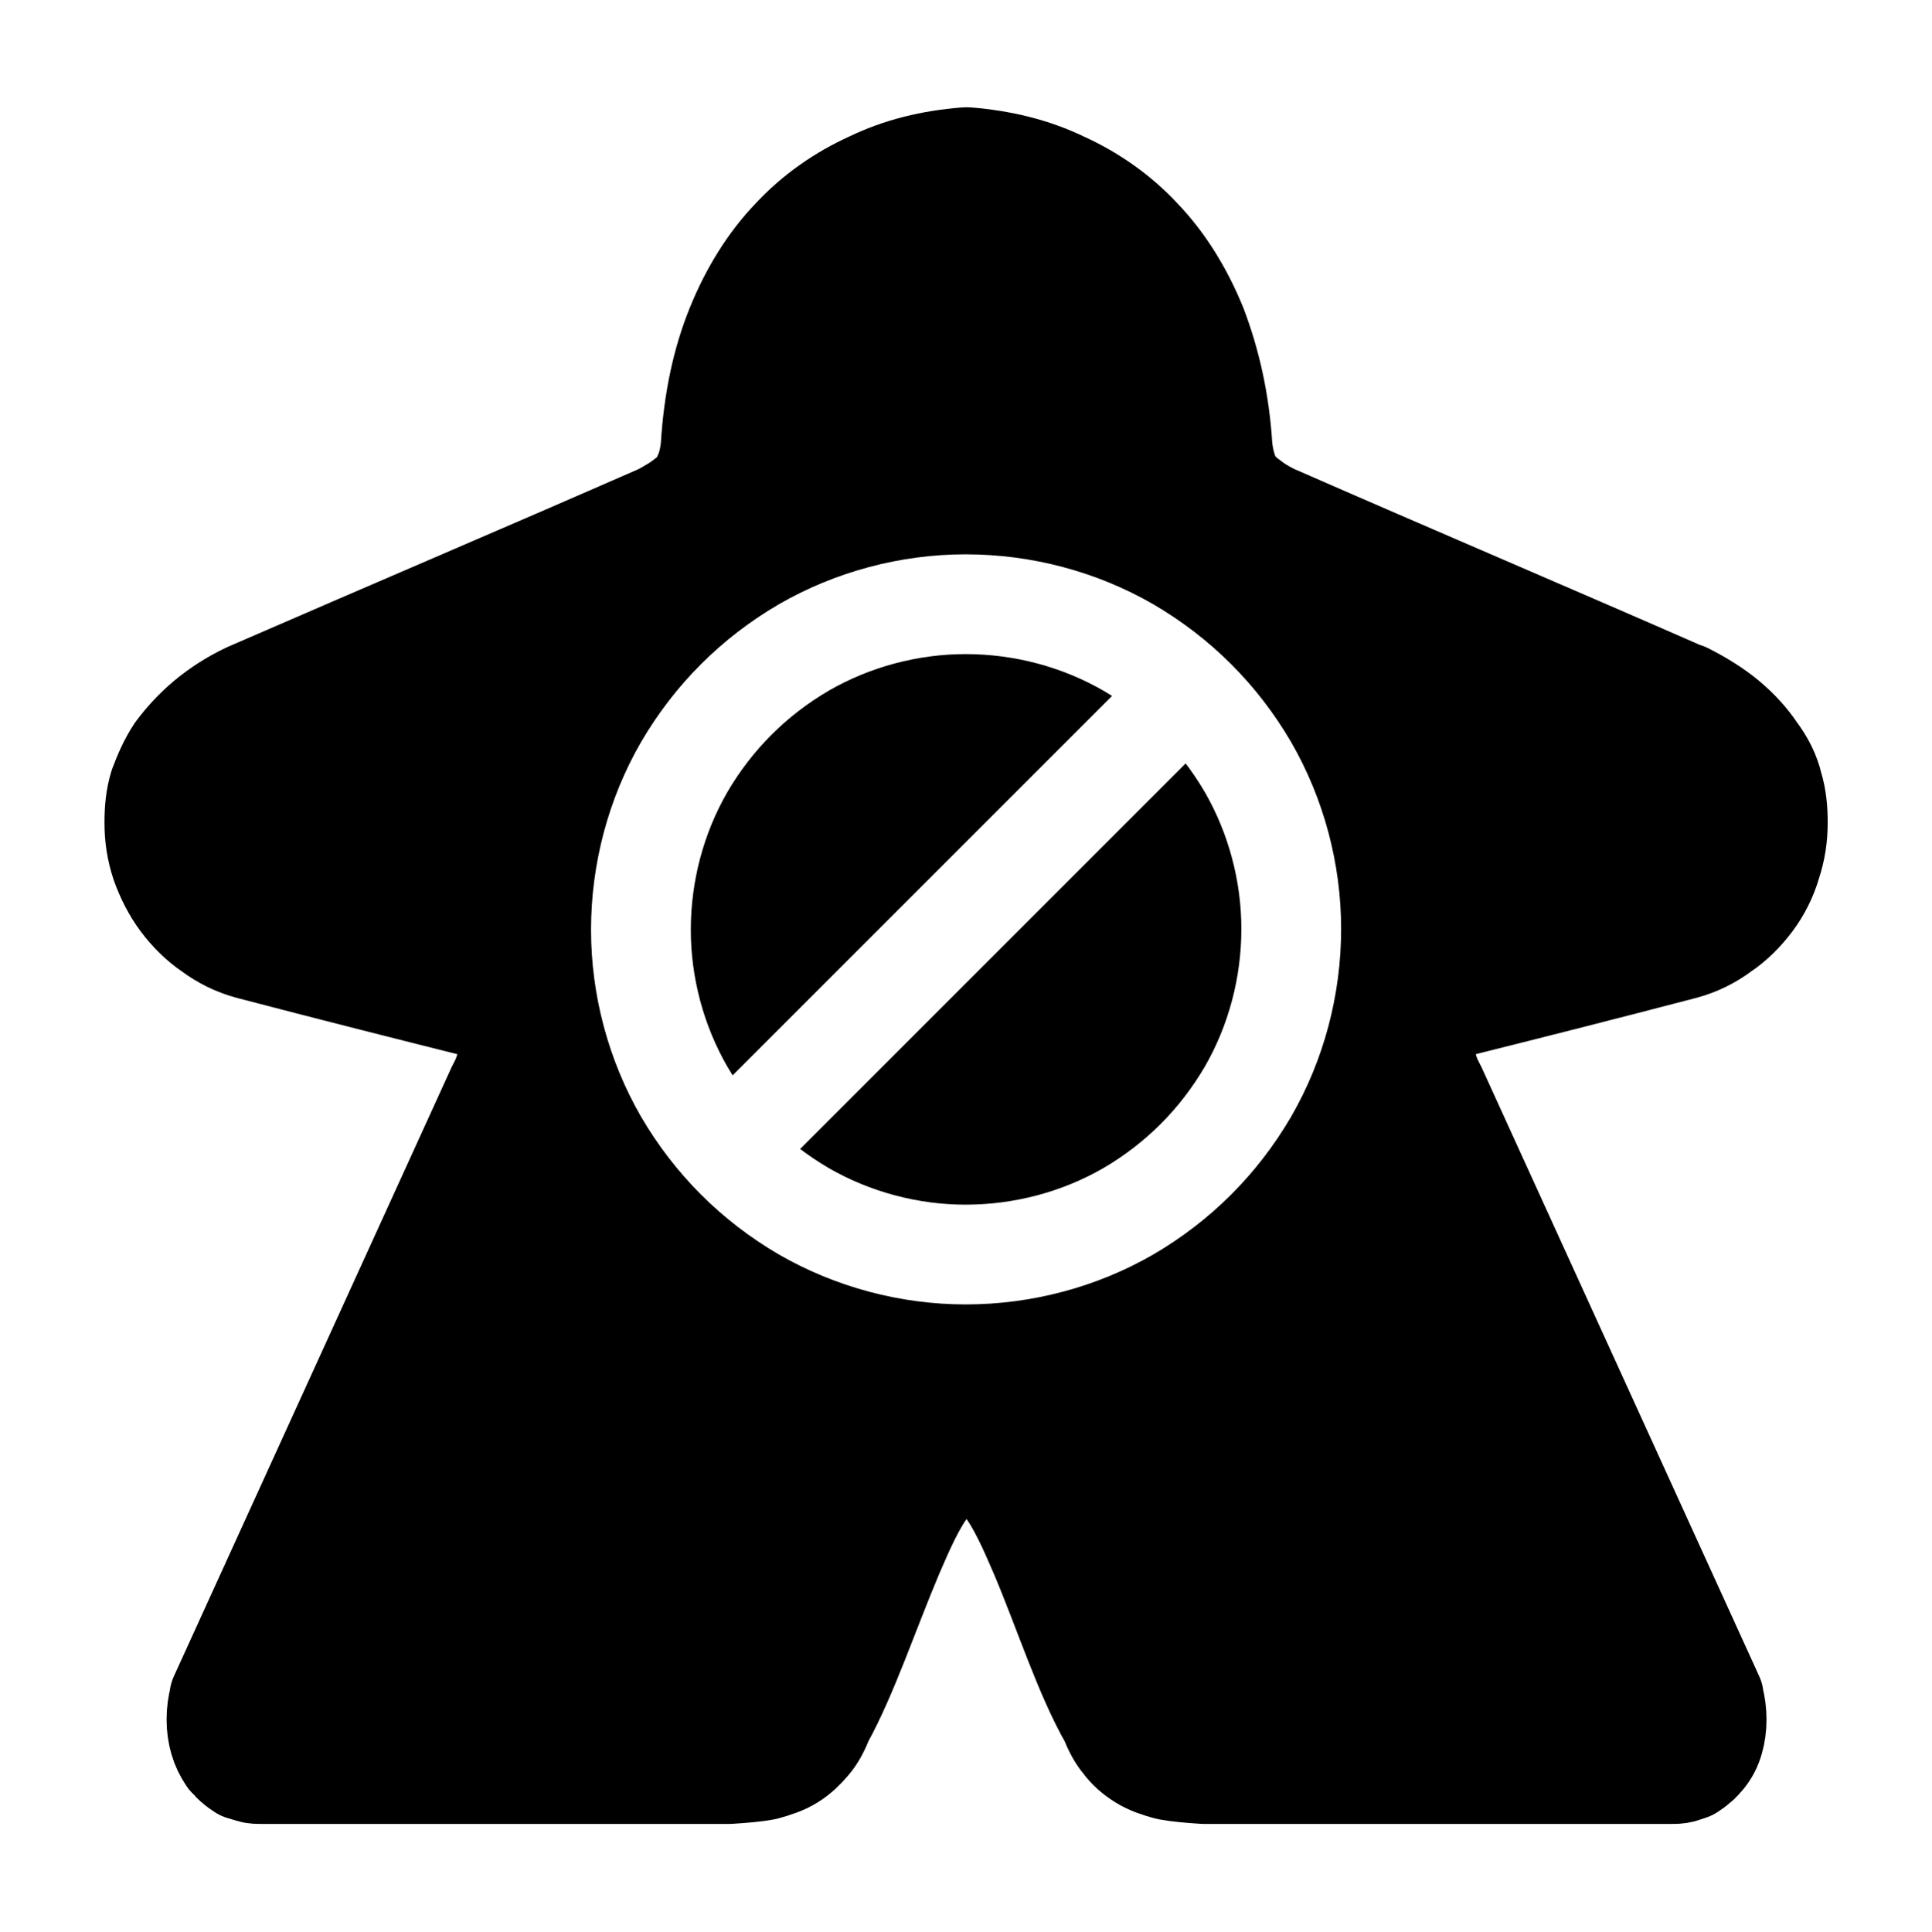
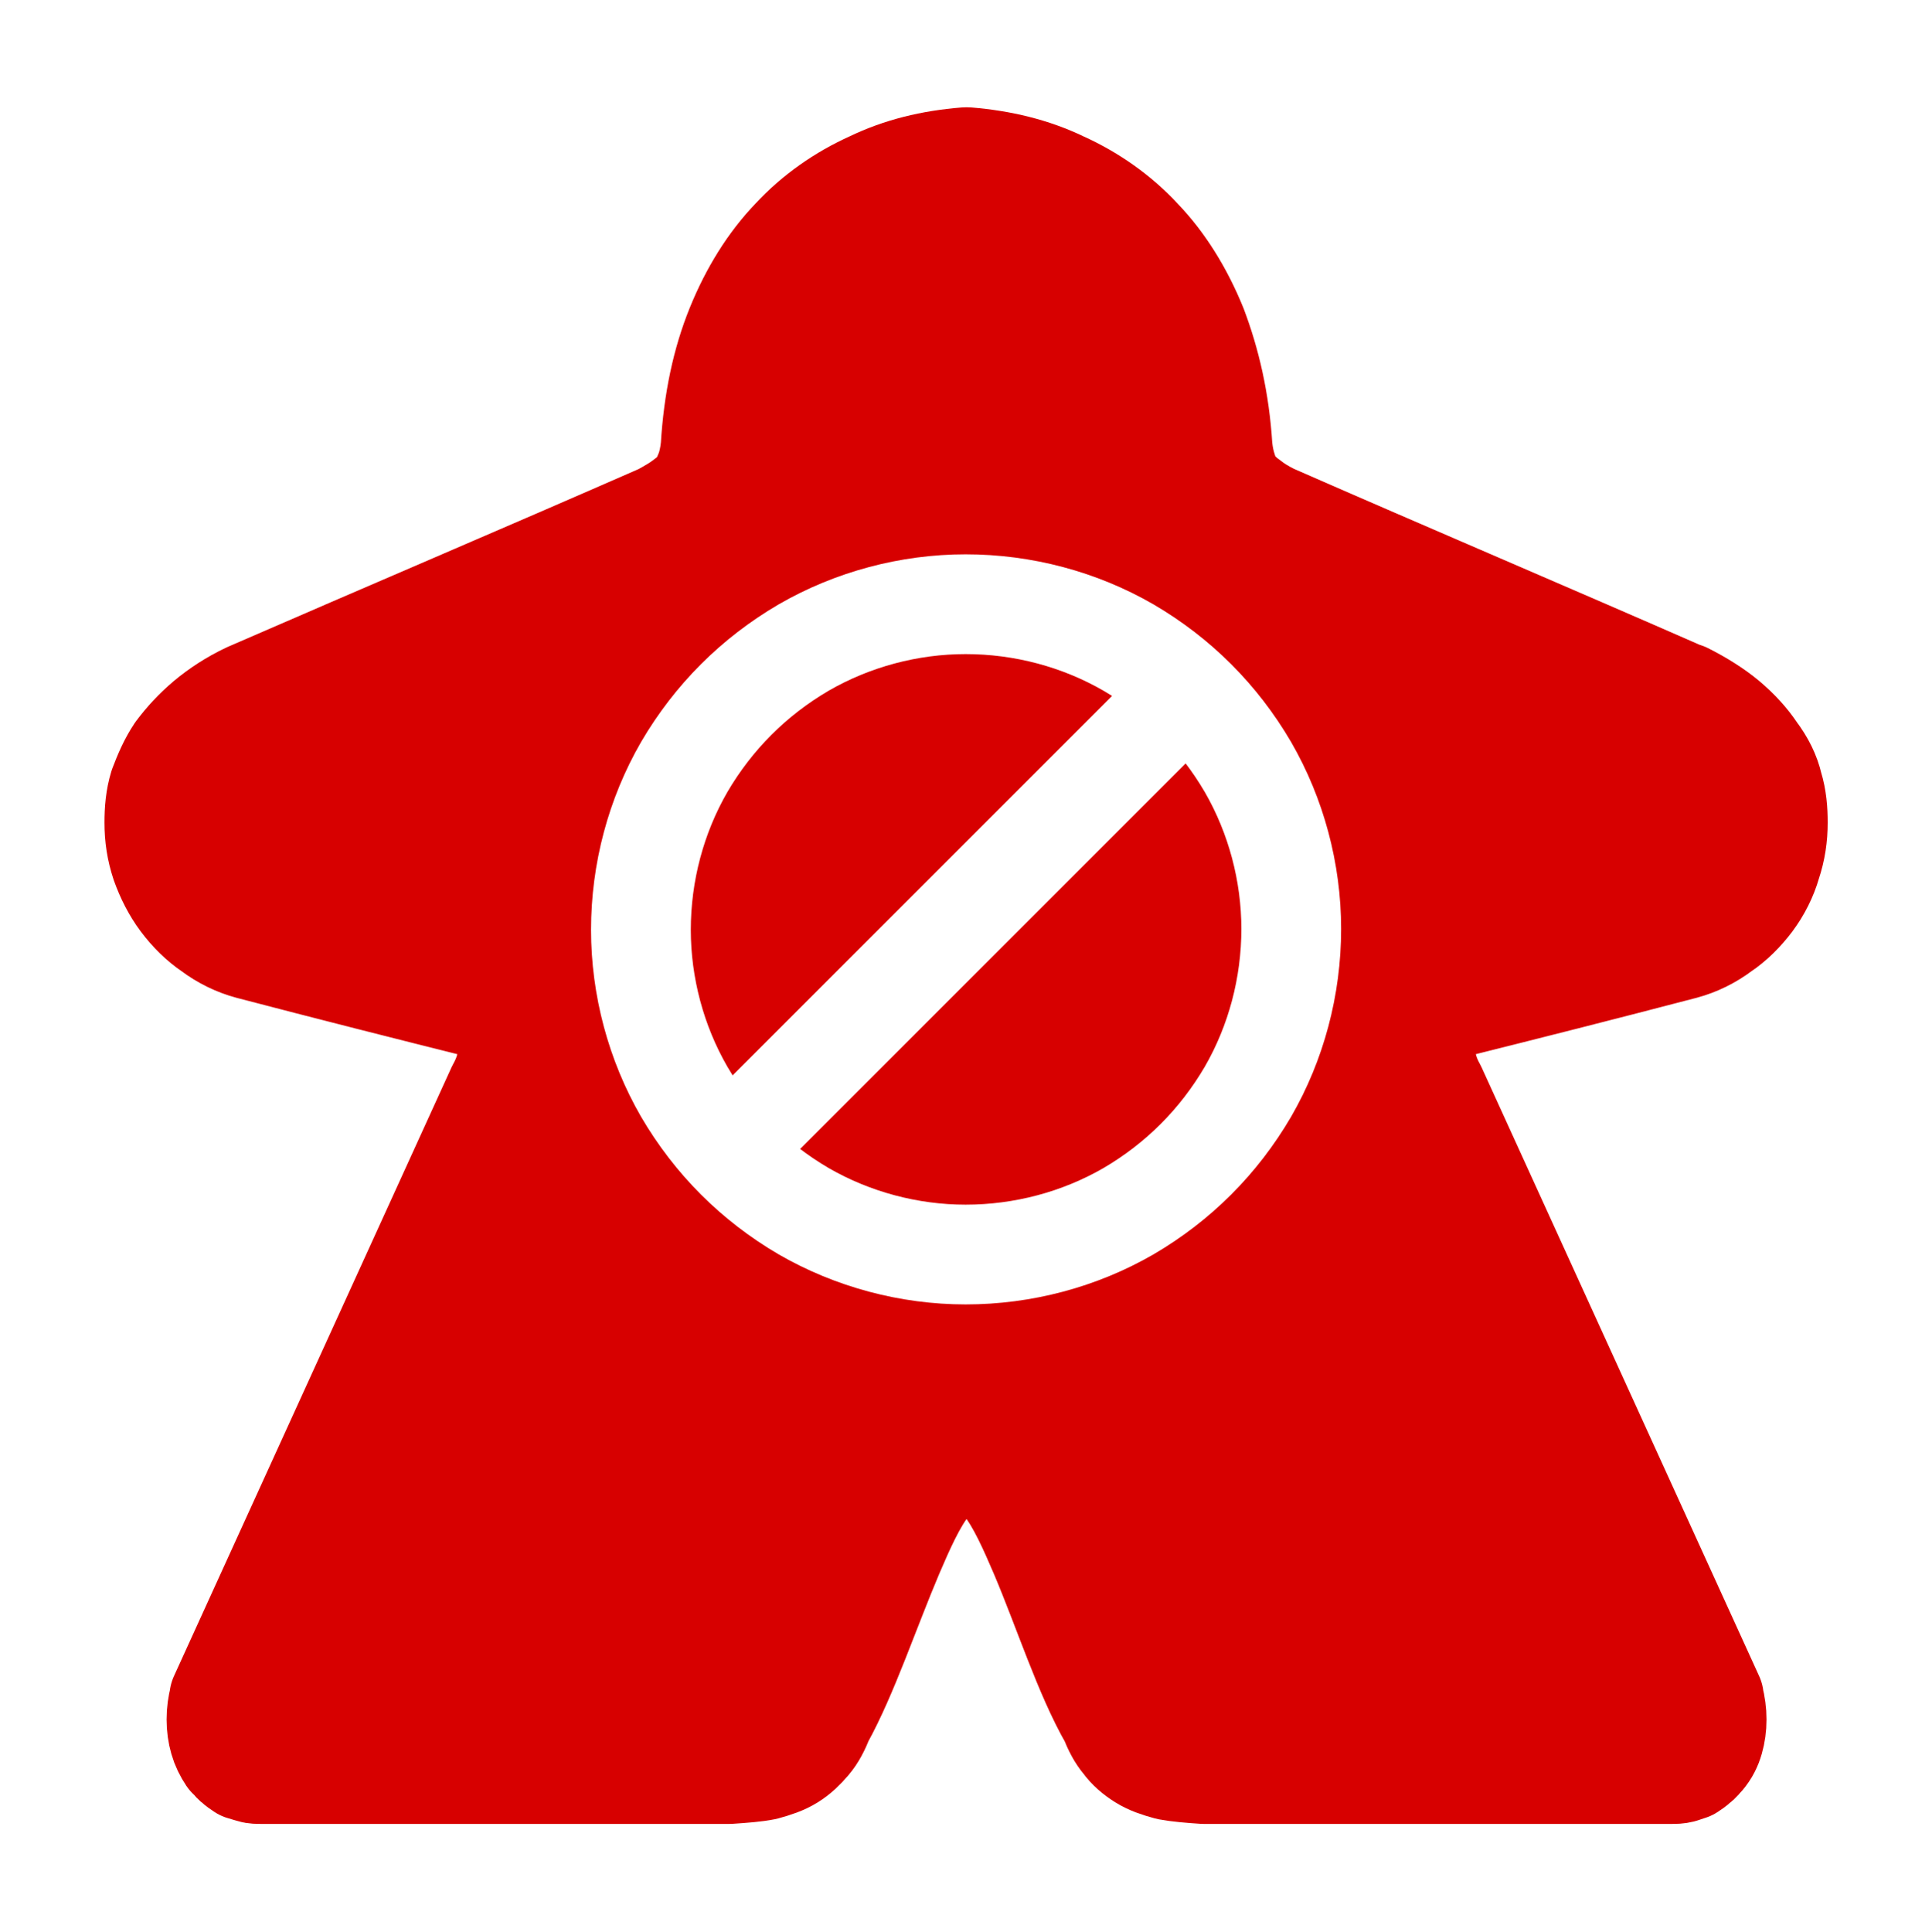
<svg xmlns="http://www.w3.org/2000/svg" xmlns:ns1="http://xml.openoffice.org/svg/export" version="1.2" width="20.52mm" height="20.52mm" viewBox="0 0 2052 2052" preserveAspectRatio="xMidYMid" fill-rule="evenodd" stroke-width="28.222" stroke-linejoin="round" xml:space="preserve">
  <defs class="ClipPathGroup">
    <clipPath id="presentation_clip_path" clipPathUnits="userSpaceOnUse">
      <rect x="0" y="0" width="2052" height="2052" />
    </clipPath>
    <clipPath id="presentation_clip_path_shrink" clipPathUnits="userSpaceOnUse">
      <rect x="2" y="2" width="2048" height="2048" />
    </clipPath>
  </defs>
  <defs class="TextShapeIndex">
    <g ns1:slide="id1" ns1:id-list="id3 id4 id5" />
  </defs>
  <defs class="EmbeddedBulletChars">
    <g id="bullet-char-template-57356" transform="scale(0.0004882812,-0.0004882812)">
      <path d="M 580,1141 L 1163,571 580,0 -4,571 580,1141 Z" />
    </g>
    <g id="bullet-char-template-57354" transform="scale(0.0004882812,-0.0004882812)">
      <path d="M 8,1128 L 1137,1128 1137,0 8,0 8,1128 Z" />
    </g>
    <g id="bullet-char-template-10146" transform="scale(0.0004882812,-0.0004882812)">
      <path d="M 174,0 L 602,739 174,1481 1456,739 174,0 Z M 1358,739 L 309,1346 659,739 1358,739 Z" />
    </g>
    <g id="bullet-char-template-10132" transform="scale(0.0004882812,-0.0004882812)">
      <path d="M 2015,739 L 1276,0 717,0 1260,543 174,543 174,936 1260,936 717,1481 1274,1481 2015,739 Z" />
    </g>
    <g id="bullet-char-template-10007" transform="scale(0.0004882812,-0.0004882812)">
      <path d="M 0,-2 C -7,14 -16,27 -25,37 L 356,567 C 262,823 215,952 215,954 215,979 228,992 255,992 264,992 276,990 289,987 310,991 331,999 354,1012 L 381,999 492,748 772,1049 836,1024 860,1049 C 881,1039 901,1025 922,1006 886,937 835,863 770,784 769,783 710,716 594,584 L 774,223 C 774,196 753,168 711,139 L 727,119 C 717,90 699,76 672,76 641,76 570,178 457,381 L 164,-76 C 142,-110 111,-127 72,-127 30,-127 9,-110 8,-76 1,-67 -2,-52 -2,-32 -2,-23 -1,-13 0,-2 Z" />
    </g>
    <g id="bullet-char-template-10004" transform="scale(0.0004882812,-0.0004882812)">
      <path d="M 285,-33 C 182,-33 111,30 74,156 52,228 41,333 41,471 41,549 55,616 82,672 116,743 169,778 240,778 293,778 328,747 346,684 L 369,508 C 377,444 397,411 428,410 L 1163,1116 C 1174,1127 1196,1133 1229,1133 1271,1133 1292,1118 1292,1087 L 1292,965 C 1292,929 1282,901 1262,881 L 442,47 C 390,-6 338,-33 285,-33 Z" />
    </g>
    <g id="bullet-char-template-9679" transform="scale(0.0004882812,-0.0004882812)">
      <path d="M 813,0 C 632,0 489,54 383,161 276,268 223,411 223,592 223,773 276,916 383,1023 489,1130 632,1184 813,1184 992,1184 1136,1130 1245,1023 1353,916 1407,772 1407,592 1407,412 1353,268 1245,161 1136,54 992,0 813,0 Z" />
    </g>
    <g id="bullet-char-template-8226" transform="scale(0.0004882812,-0.0004882812)">
      <path d="M 346,457 C 273,457 209,483 155,535 101,586 74,649 74,723 74,796 101,859 155,911 209,963 273,989 346,989 419,989 480,963 531,910 582,859 608,796 608,723 608,648 583,586 532,535 482,483 420,457 346,457 Z" />
    </g>
    <g id="bullet-char-template-8211" transform="scale(0.0004882812,-0.0004882812)">
      <path d="M -4,459 L 1135,459 1135,606 -4,606 -4,459 Z" />
    </g>
    <g id="bullet-char-template-61548" transform="scale(0.0004882812,-0.0004882812)">
      <path d="M 173,740 C 173,903 231,1043 346,1159 462,1274 601,1332 765,1332 928,1332 1067,1274 1183,1159 1299,1043 1357,903 1357,740 1357,577 1299,437 1183,322 1067,206 928,148 765,148 601,148 462,206 346,322 231,437 173,577 173,740 Z" />
    </g>
  </defs>
  <g>
    <g id="id2" class="Master_Slide">
      <g id="bg-id2" class="Background" />
      <g id="bo-id2" class="BackgroundObjects" />
    </g>
  </g>
  <g class="SlideGroup">
    <g>
      <g id="container-id1">
        <g id="id1" class="Slide" clip-path="url(#presentation_clip_path)">
          <g class="Page">
            <g class="Group">
              <g class="Group">
                <g class="com.sun.star.drawing.ClosedBezierShape">
                  <g id="id3">
                    <rect class="BoundingBox" stroke="none" fill="none" x="111" y="114" width="1832" height="1825" />
-                     <path fill="rgb(0,0,0)" stroke="none" d="M 1028,167 C 1064,170 1098,178 1129,193 1160,207 1189,227 1213,253 1237,278 1257,310 1272,347 1286,384 1296,426 1299,475 L 1299,476 1299,475 C 1300,485 1302,493 1304,499 1306,506 1309,512 1313,517 1317,522 1322,527 1328,531 1334,536 1342,541 1352,546 1498,610 1644,672 1790,736 L 1791,736 C 1807,744 1823,754 1835,764 1848,775 1858,786 1866,798 1875,810 1881,822 1884,835 1888,848 1889,861 1889,874 1889,889 1887,903 1882,918 1878,932 1871,946 1862,958 1853,970 1842,981 1830,989 1818,998 1804,1005 1789,1009 1705,1031 1622,1052 1538,1073 1534,1074 1530,1076 1527,1078 1524,1081 1522,1083 1519,1086 1517,1089 1516,1093 1514,1096 1513,1100 1512,1105 1512,1109 1512,1116 1513,1123 1516,1130 1518,1139 1521,1147 1526,1156 L 1821,1803 1821,1804 C 1823,1812 1824,1819 1824,1827 1824,1835 1823,1842 1821,1849 1819,1856 1816,1862 1811,1868 1809,1870 1807,1873 1804,1875 1802,1877 1799,1879 1796,1881 1793,1882 1790,1883 1787,1884 1783,1885 1780,1885 1776,1885 1774,1885 1771,1885 1769,1885 L 1279,1885 C 1264,1884 1252,1883 1241,1881 1230,1878 1221,1875 1213,1870 1205,1865 1198,1859 1193,1852 1187,1845 1183,1837 1179,1827 1152,1780 1130,1711 1105,1652 1093,1624 1081,1597 1067,1579 1061,1570 1054,1562 1047,1558 1044,1555 1041,1553 1037,1552 1034,1550 1031,1550 1027,1550 1023,1550 1020,1550 1017,1552 1013,1553 1010,1555 1007,1558 1000,1562 993,1570 987,1579 973,1597 961,1624 949,1652 924,1711 901,1780 875,1827 871,1837 867,1845 861,1852 855,1859 849,1865 841,1870 833,1875 824,1878 813,1881 803,1883 790,1884 775,1885 L 285,1885 C 283,1885 280,1885 278,1885 274,1885 270,1885 267,1884 264,1883 260,1882 257,1881 254,1879 251,1877 249,1875 246,1873 245,1870 242,1868 238,1862 235,1856 233,1849 231,1842 230,1835 230,1827 230,1819 231,1812 233,1804 L 233,1803 528,1156 C 533,1147 536,1139 538,1130 540,1123 542,1116 542,1109 542,1105 541,1100 539,1096 538,1093 537,1089 535,1086 532,1083 530,1081 527,1078 524,1076 520,1074 516,1073 432,1052 349,1031 265,1009 250,1005 236,998 224,989 212,981 201,970 192,958 183,946 176,932 171,918 166,903 164,889 164,874 164,861 165,848 169,835 174,822 179,810 187,798 196,786 206,775 219,764 231,754 246,744 263,736 410,672 556,610 702,546 711,541 720,536 726,531 732,527 737,522 741,517 745,512 747,506 750,499 752,493 754,485 755,475 L 755,476 755,475 C 758,426 767,384 782,347 797,310 817,278 841,253 865,227 894,207 925,193 956,178 989,170 1026,167 L 1027,167 1028,167 Z" />
-                     <path fill="none" stroke="rgb(0,0,0)" stroke-width="106" stroke-linejoin="round" d="M 1028,167 C 1064,170 1098,178 1129,193 1160,207 1189,227 1213,253 1237,278 1257,310 1272,347 1286,384 1296,426 1299,475 L 1299,476 1299,475 C 1300,485 1302,493 1304,499 1306,506 1309,512 1313,517 1317,522 1322,527 1328,531 1334,536 1342,541 1352,546 1498,610 1644,672 1790,736 L 1791,736 C 1807,744 1823,754 1835,764 1848,775 1858,786 1866,798 1875,810 1881,822 1884,835 1888,848 1889,861 1889,874 1889,889 1887,903 1882,918 1878,932 1871,946 1862,958 1853,970 1842,981 1830,989 1818,998 1804,1005 1789,1009 1705,1031 1622,1052 1538,1073 1534,1074 1530,1076 1527,1078 L 1519,1086 C 1517,1089 1516,1093 1514,1096 1513,1100 1512,1105 1512,1109 1512,1116 1513,1123 1516,1130 1518,1139 1521,1147 1526,1156 L 1821,1803 1821,1804 C 1823,1812 1824,1819 1824,1827 1824,1835 1823,1842 1821,1849 1819,1856 1816,1862 1811,1868 1809,1870 1807,1873 1804,1875 1802,1877 1799,1879 1796,1881 L 1787,1884 C 1783,1885 1780,1885 1776,1885 L 1769,1885 1279,1885 C 1264,1884 1252,1883 1241,1881 1230,1878 1221,1875 1213,1870 1205,1865 1198,1859 1193,1852 1187,1845 1183,1837 1179,1827 1152,1780 1130,1711 1105,1652 1093,1624 1081,1597 1067,1579 1061,1570 1054,1562 1047,1558 1044,1555 1041,1553 1037,1552 1034,1550 1031,1550 1027,1550 1023,1550 1020,1550 1017,1552 1013,1553 1010,1555 1007,1558 1000,1562 993,1570 987,1579 973,1597 961,1624 949,1652 924,1711 901,1780 875,1827 871,1837 867,1845 861,1852 855,1859 849,1865 841,1870 833,1875 824,1878 813,1881 803,1883 790,1884 775,1885 L 285,1885 278,1885 C 274,1885 270,1885 267,1884 264,1883 260,1882 257,1881 254,1879 251,1877 249,1875 246,1873 245,1870 242,1868 238,1862 235,1856 233,1849 231,1842 230,1835 230,1827 230,1819 231,1812 233,1804 L 233,1803 528,1156 C 533,1147 536,1139 538,1130 540,1123 542,1116 542,1109 542,1105 541,1100 539,1096 538,1093 537,1089 535,1086 L 527,1078 C 524,1076 520,1074 516,1073 432,1052 349,1031 265,1009 250,1005 236,998 224,989 212,981 201,970 192,958 183,946 176,932 171,918 166,903 164,889 164,874 164,861 165,848 169,835 174,822 179,810 187,798 196,786 206,775 219,764 231,754 246,744 263,736 410,672 556,610 702,546 711,541 720,536 726,531 732,527 737,522 741,517 745,512 747,506 750,499 752,493 754,485 755,475 L 755,476 755,475 C 758,426 767,384 782,347 797,310 817,278 841,253 865,227 894,207 925,193 956,178 989,170 1026,167 L 1027,167 1028,167 Z" />
+                     <path fill="rgb(215,0,0)" stroke="none" d="M 1028,167 C 1064,170 1098,178 1129,193 1160,207 1189,227 1213,253 1237,278 1257,310 1272,347 1286,384 1296,426 1299,475 L 1299,476 1299,475 C 1300,485 1302,493 1304,499 1306,506 1309,512 1313,517 1317,522 1322,527 1328,531 1334,536 1342,541 1352,546 1498,610 1644,672 1790,736 L 1791,736 C 1807,744 1823,754 1835,764 1848,775 1858,786 1866,798 1875,810 1881,822 1884,835 1888,848 1889,861 1889,874 1889,889 1887,903 1882,918 1878,932 1871,946 1862,958 1853,970 1842,981 1830,989 1818,998 1804,1005 1789,1009 1705,1031 1622,1052 1538,1073 1534,1074 1530,1076 1527,1078 1524,1081 1522,1083 1519,1086 1517,1089 1516,1093 1514,1096 1513,1100 1512,1105 1512,1109 1512,1116 1513,1123 1516,1130 1518,1139 1521,1147 1526,1156 L 1821,1803 1821,1804 C 1823,1812 1824,1819 1824,1827 1824,1835 1823,1842 1821,1849 1819,1856 1816,1862 1811,1868 1809,1870 1807,1873 1804,1875 1802,1877 1799,1879 1796,1881 1793,1882 1790,1883 1787,1884 1783,1885 1780,1885 1776,1885 1774,1885 1771,1885 1769,1885 L 1279,1885 C 1264,1884 1252,1883 1241,1881 1230,1878 1221,1875 1213,1870 1205,1865 1198,1859 1193,1852 1187,1845 1183,1837 1179,1827 1152,1780 1130,1711 1105,1652 1093,1624 1081,1597 1067,1579 1061,1570 1054,1562 1047,1558 1044,1555 1041,1553 1037,1552 1034,1550 1031,1550 1027,1550 1023,1550 1020,1550 1017,1552 1013,1553 1010,1555 1007,1558 1000,1562 993,1570 987,1579 973,1597 961,1624 949,1652 924,1711 901,1780 875,1827 871,1837 867,1845 861,1852 855,1859 849,1865 841,1870 833,1875 824,1878 813,1881 803,1883 790,1884 775,1885 L 285,1885 C 283,1885 280,1885 278,1885 274,1885 270,1885 267,1884 264,1883 260,1882 257,1881 254,1879 251,1877 249,1875 246,1873 245,1870 242,1868 238,1862 235,1856 233,1849 231,1842 230,1835 230,1827 230,1819 231,1812 233,1804 L 233,1803 528,1156 C 533,1147 536,1139 538,1130 540,1123 542,1116 542,1109 542,1105 541,1100 539,1096 538,1093 537,1089 535,1086 532,1083 530,1081 527,1078 524,1076 520,1074 516,1073 432,1052 349,1031 265,1009 250,1005 236,998 224,989 212,981 201,970 192,958 183,946 176,932 171,918 166,903 164,889 164,874 164,861 165,848 169,835 174,822 179,810 187,798 196,786 206,775 219,764 231,754 246,744 263,736 410,672 556,610 702,546 711,541 720,536 726,531 732,527 737,522 741,517 745,512 747,506 750,499 752,493 754,485 755,475 L 755,476 755,475 C 758,426 767,384 782,347 797,310 817,278 841,253 865,227 894,207 925,193 956,178 989,170 1026,167 L 1027,167 1028,167 Z" />
+                     <path fill="none" stroke="rgb(215,0,0)" stroke-width="106" stroke-linejoin="round" d="M 1028,167 C 1064,170 1098,178 1129,193 1160,207 1189,227 1213,253 1237,278 1257,310 1272,347 1286,384 1296,426 1299,475 L 1299,476 1299,475 C 1300,485 1302,493 1304,499 1306,506 1309,512 1313,517 1317,522 1322,527 1328,531 1334,536 1342,541 1352,546 1498,610 1644,672 1790,736 L 1791,736 C 1807,744 1823,754 1835,764 1848,775 1858,786 1866,798 1875,810 1881,822 1884,835 1888,848 1889,861 1889,874 1889,889 1887,903 1882,918 1878,932 1871,946 1862,958 1853,970 1842,981 1830,989 1818,998 1804,1005 1789,1009 1705,1031 1622,1052 1538,1073 1534,1074 1530,1076 1527,1078 L 1519,1086 C 1517,1089 1516,1093 1514,1096 1513,1100 1512,1105 1512,1109 1512,1116 1513,1123 1516,1130 1518,1139 1521,1147 1526,1156 L 1821,1803 1821,1804 C 1823,1812 1824,1819 1824,1827 1824,1835 1823,1842 1821,1849 1819,1856 1816,1862 1811,1868 1809,1870 1807,1873 1804,1875 1802,1877 1799,1879 1796,1881 L 1787,1884 C 1783,1885 1780,1885 1776,1885 L 1769,1885 1279,1885 C 1264,1884 1252,1883 1241,1881 1230,1878 1221,1875 1213,1870 1205,1865 1198,1859 1193,1852 1187,1845 1183,1837 1179,1827 1152,1780 1130,1711 1105,1652 1093,1624 1081,1597 1067,1579 1061,1570 1054,1562 1047,1558 1044,1555 1041,1553 1037,1552 1034,1550 1031,1550 1027,1550 1023,1550 1020,1550 1017,1552 1013,1553 1010,1555 1007,1558 1000,1562 993,1570 987,1579 973,1597 961,1624 949,1652 924,1711 901,1780 875,1827 871,1837 867,1845 861,1852 855,1859 849,1865 841,1870 833,1875 824,1878 813,1881 803,1883 790,1884 775,1885 L 285,1885 278,1885 C 274,1885 270,1885 267,1884 264,1883 260,1882 257,1881 254,1879 251,1877 249,1875 246,1873 245,1870 242,1868 238,1862 235,1856 233,1849 231,1842 230,1835 230,1827 230,1819 231,1812 233,1804 L 233,1803 528,1156 C 533,1147 536,1139 538,1130 540,1123 542,1116 542,1109 542,1105 541,1100 539,1096 538,1093 537,1089 535,1086 L 527,1078 C 524,1076 520,1074 516,1073 432,1052 349,1031 265,1009 250,1005 236,998 224,989 212,981 201,970 192,958 183,946 176,932 171,918 166,903 164,889 164,874 164,861 165,848 169,835 174,822 179,810 187,798 196,786 206,775 219,764 231,754 246,744 263,736 410,672 556,610 702,546 711,541 720,536 726,531 732,527 737,522 741,517 745,512 747,506 750,499 752,493 754,485 755,475 L 755,476 755,475 C 758,426 767,384 782,347 797,310 817,278 841,253 865,227 894,207 925,193 956,178 989,170 1026,167 L 1027,167 1028,167 Z" />
                  </g>
                </g>
              </g>
            </g>
            <g class="Group">
              <g class="com.sun.star.drawing.LineShape">
                <g id="id4">
-                   <rect class="BoundingBox" stroke="none" fill="none" x="722" y="676" width="599" height="599" />
+                   <rect class="BoundingBox" stroke="none" fill="none" x="721" y="676" width="600" height="599" />
                  <path fill="none" stroke="rgb(255,255,255)" stroke-width="106" stroke-linejoin="round" d="M 775,1221 L 1267,729" />
                </g>
              </g>
              <g class="com.sun.star.drawing.CustomShape">
                <g id="id5">
-                   <rect class="BoundingBox" stroke="none" fill="none" x="628" y="589" width="798" height="798" />
+                   <rect class="BoundingBox" stroke="none" fill="none" x="627" y="588" width="799" height="799" />
                  <path fill="none" stroke="rgb(255,255,255)" stroke-width="106" stroke-linejoin="round" d="M 1372,987 C 1372,1048 1356,1108 1326,1160 1295,1213 1252,1256 1199,1287 1147,1317 1087,1333 1026,1333 966,1333 906,1317 854,1287 801,1256 758,1213 727,1160 697,1108 681,1048 681,988 681,927 697,867 727,815 758,762 801,719 854,688 906,658 966,642 1026,642 1087,642 1147,658 1199,688 1252,719 1295,762 1326,815 1356,867 1372,927 1372,987 L 1372,987 Z" />
                </g>
              </g>
            </g>
          </g>
        </g>
      </g>
    </g>
  </g>
</svg>
